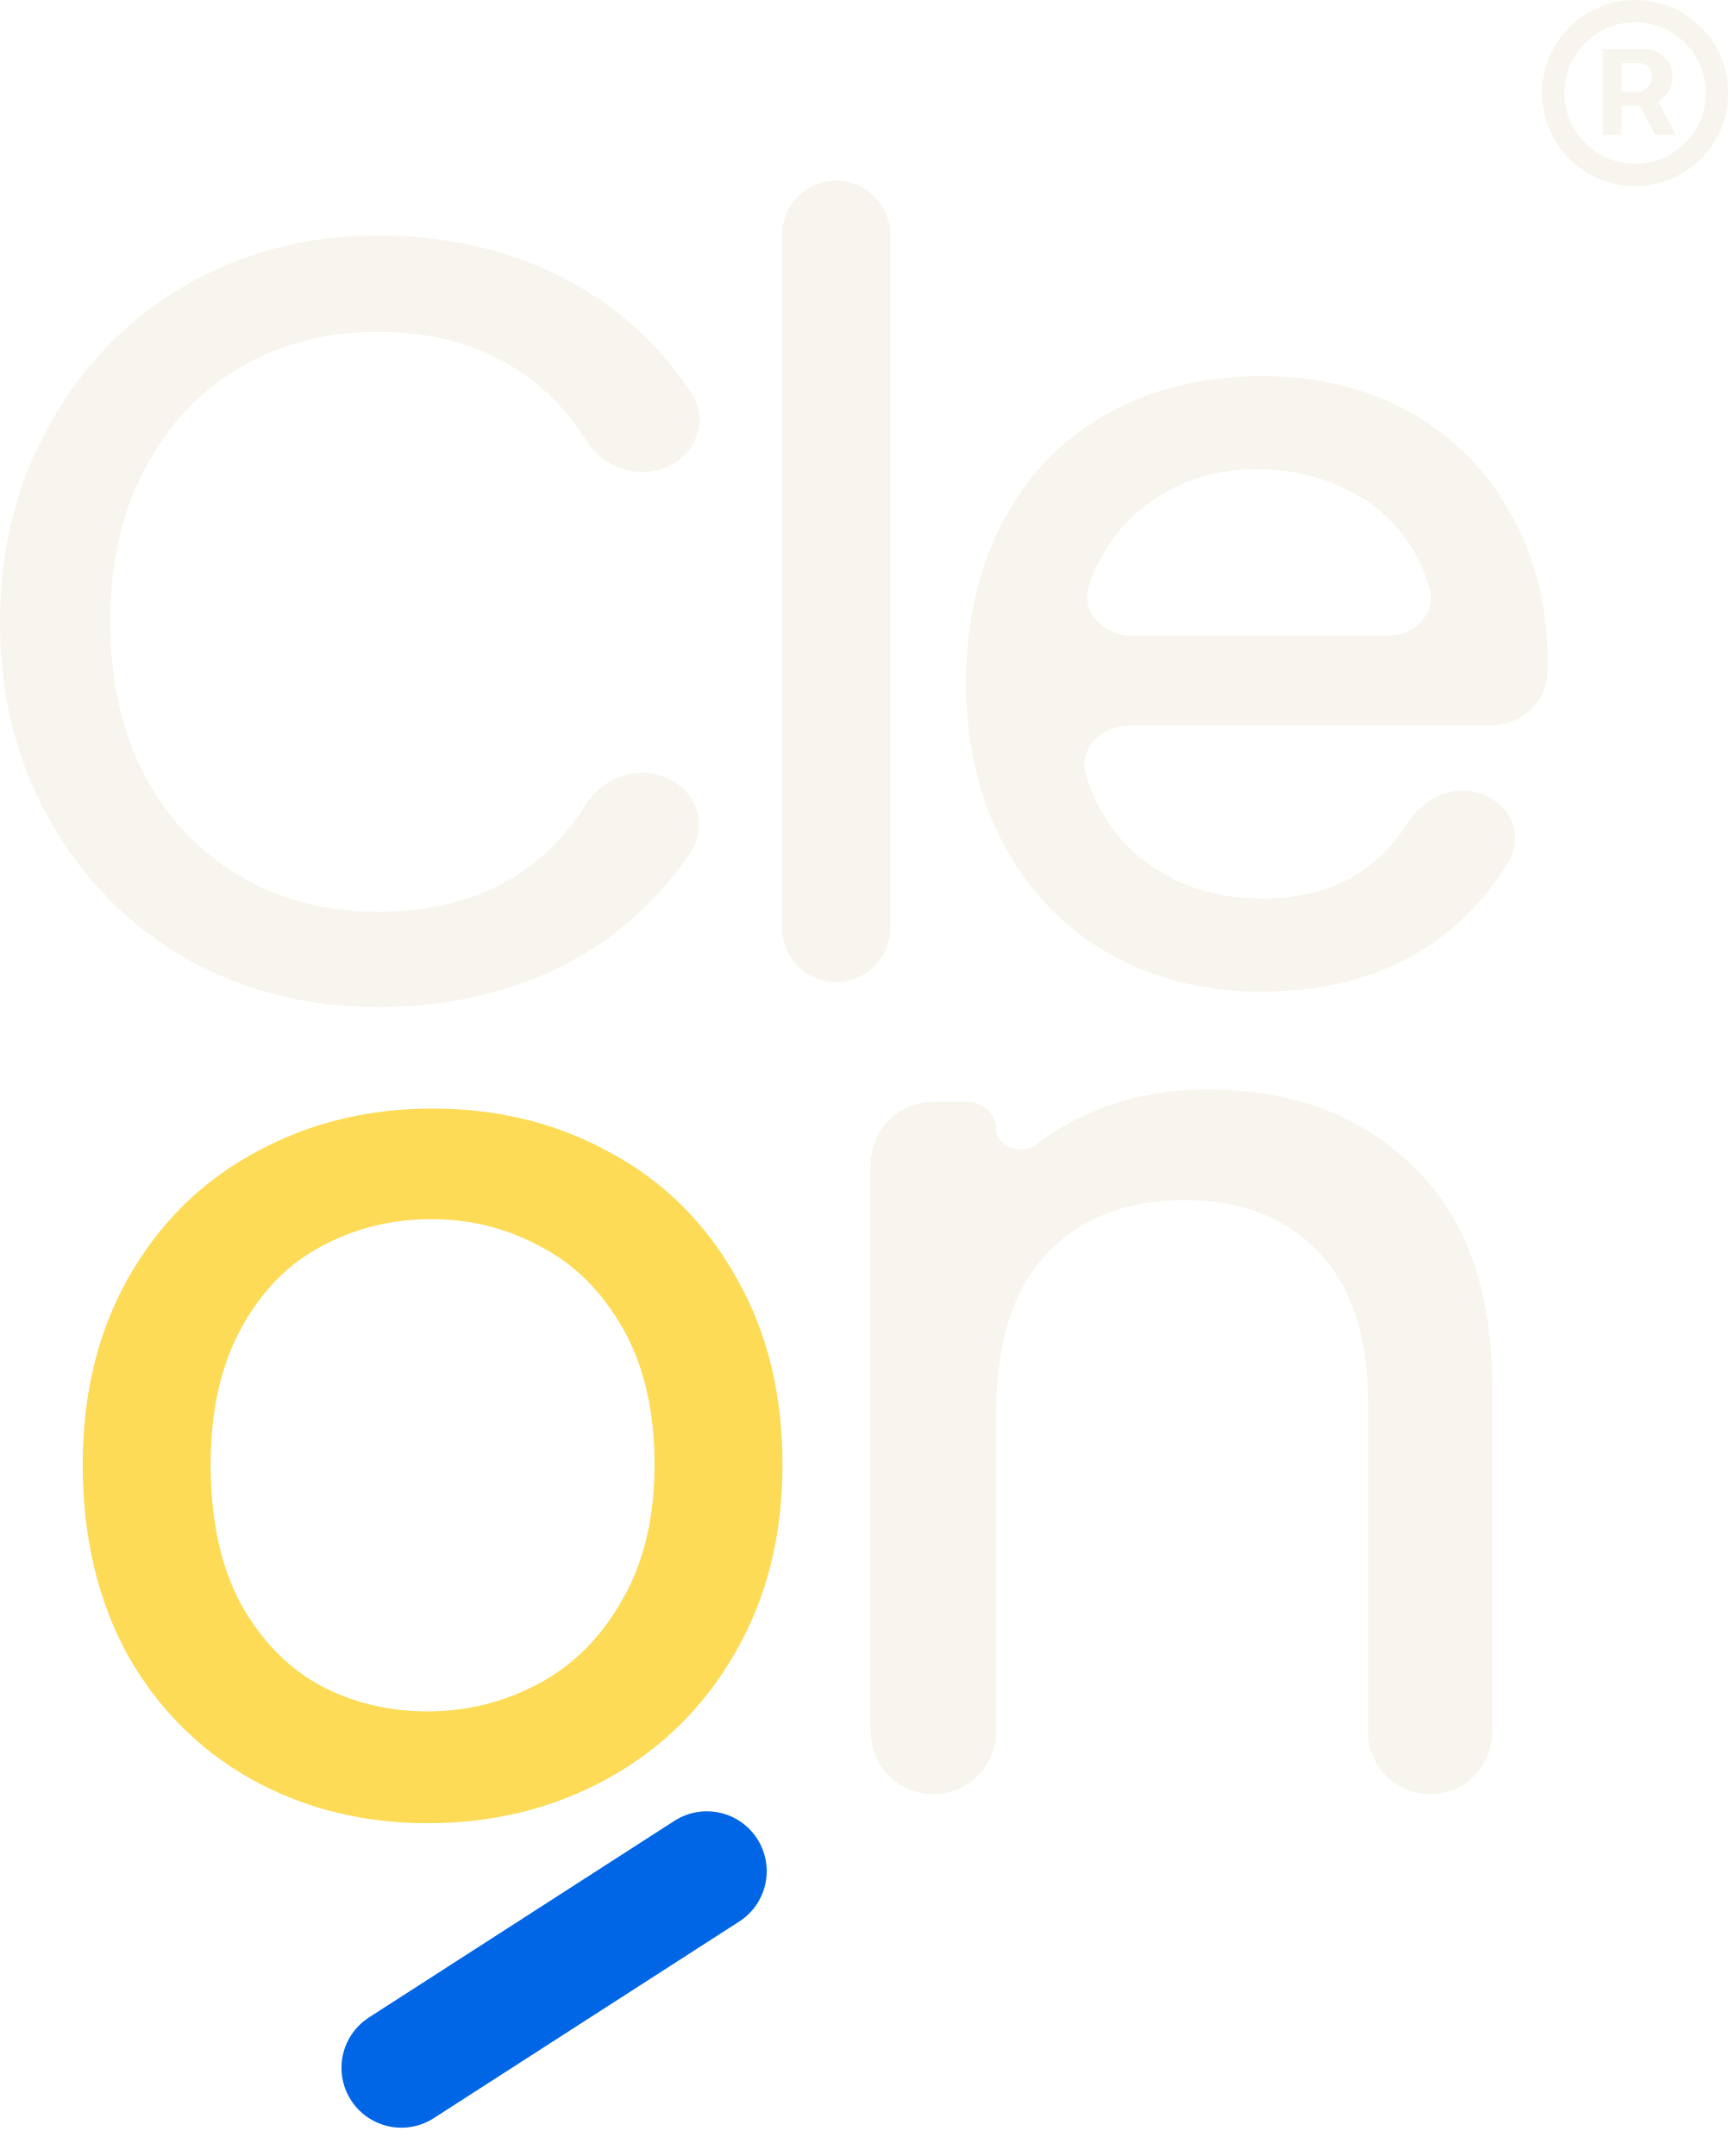
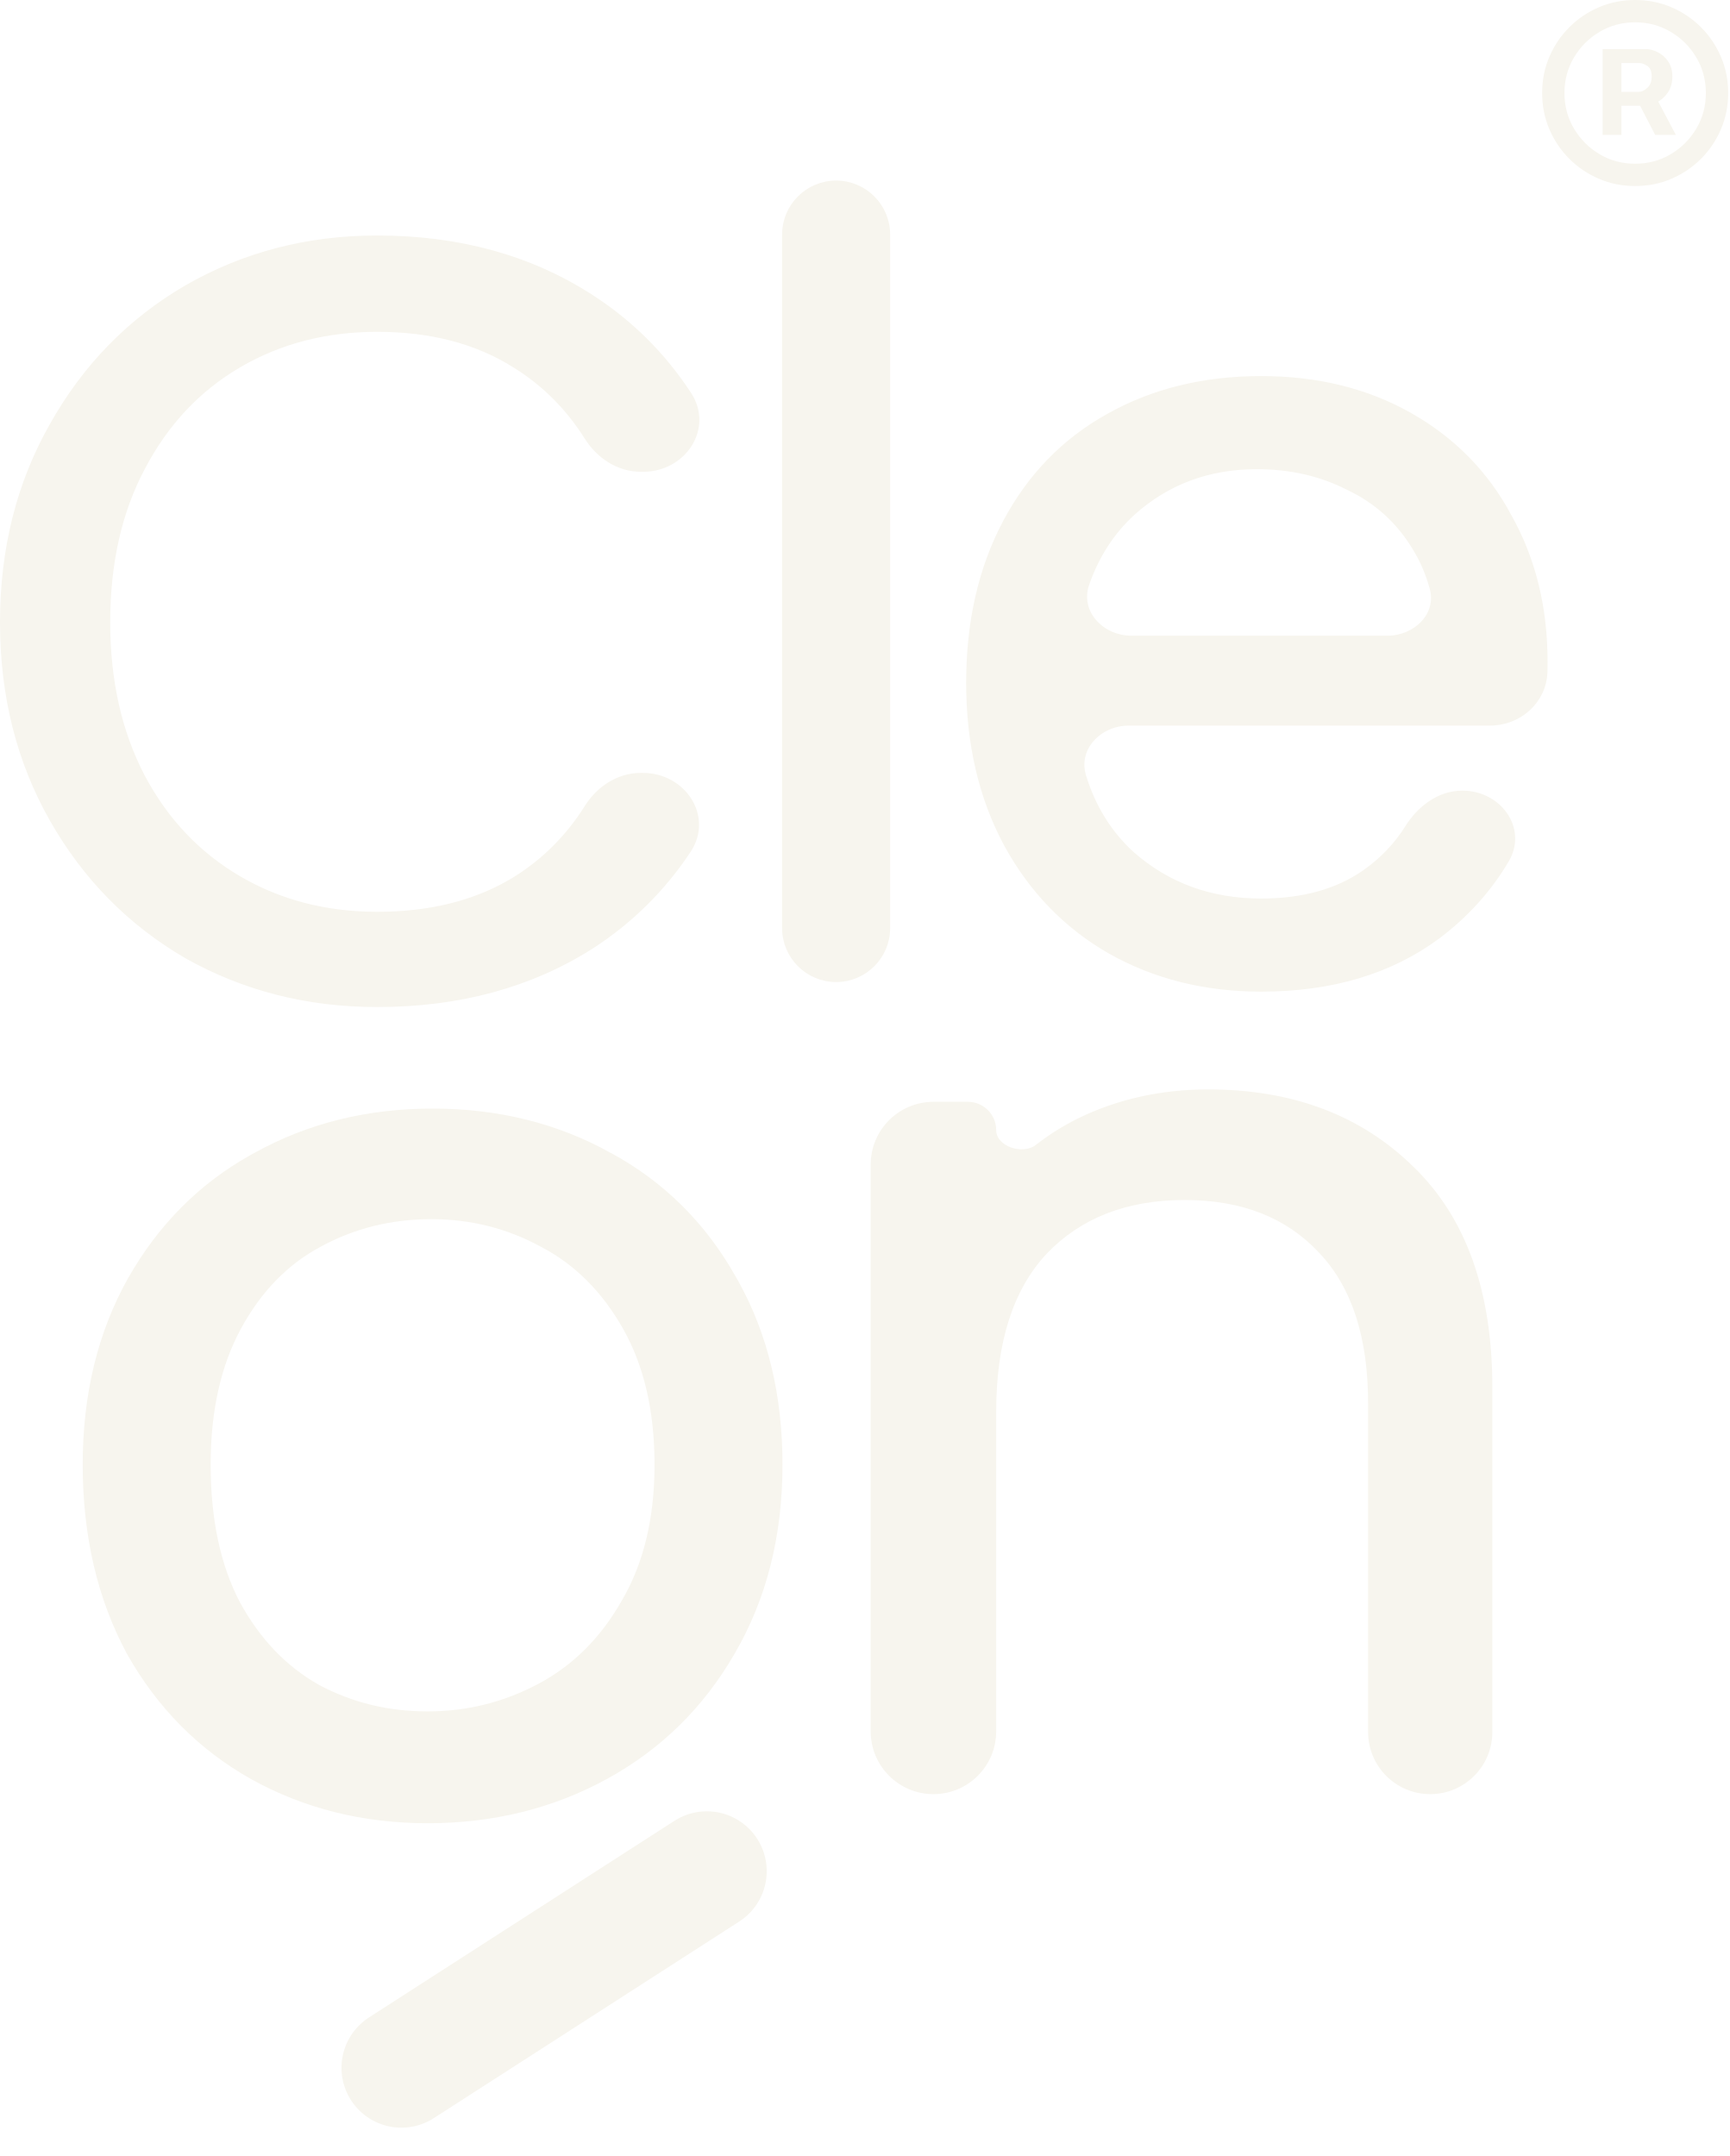
<svg xmlns="http://www.w3.org/2000/svg" width="268" height="334" viewBox="0 0 268 334" fill="none">
  <path d="M58.44 36.902C71.089 36.902 82.15 39.954 91.606 46.072C97.703 50.018 102.738 55.029 106.708 61.103C108.421 63.724 108.205 66.631 106.778 68.869C105.356 71.1 102.735 72.666 99.638 72.666H99.247C95.79 72.666 92.755 70.607 90.946 67.733C88.025 63.09 84.289 59.364 79.735 56.549L79.732 56.547C73.853 52.845 66.761 50.985 58.44 50.985C50.453 50.985 43.3 52.843 36.97 56.554C30.642 60.263 25.675 65.555 22.068 72.441L22.066 72.444C18.463 79.213 16.654 87.198 16.654 96.411C16.654 105.512 18.463 113.497 22.066 120.378C25.673 127.154 30.64 132.392 36.97 136.103C43.3 139.813 50.453 141.672 58.44 141.672C66.504 141.672 73.413 139.977 79.183 136.604L79.737 136.272C84.29 133.457 88.026 129.732 90.946 125.09C92.755 122.216 95.79 120.156 99.247 120.156H99.594C102.697 120.156 105.321 121.727 106.739 123.963C108.162 126.207 108.367 129.118 106.635 131.734C102.676 137.712 97.665 142.663 91.606 146.584L91.603 146.586C82.147 152.593 71.088 155.589 58.44 155.589C47.668 155.589 37.831 153.09 28.938 148.087L28.932 148.084C20.149 142.97 13.201 135.908 8.089 126.907C2.974 117.901 0.42 107.732 0.42 96.411C0.42 85.091 2.974 74.921 8.089 65.914C13.2 56.804 20.148 49.687 28.932 44.572L28.935 44.572C37.829 39.457 47.667 36.902 58.44 36.902Z" fill="#F7F5EE" stroke="#F7F5EE" stroke-width="0.841" />
  <path d="M129.528 28.393C133.919 28.393 137.479 31.954 137.479 36.346V143.763C137.479 148.155 133.919 151.715 129.528 151.716C125.136 151.716 121.576 148.155 121.576 143.763V36.346C121.576 31.954 125.136 28.393 129.528 28.393Z" fill="#F7F5EE" stroke="#F7F5EE" stroke-width="0.841" />
  <path d="M195.369 58.679C204.038 58.679 211.725 60.57 218.417 64.362C225.105 68.152 230.239 73.396 233.808 80.088H233.807C237.484 86.666 239.319 94.128 239.319 102.464C239.319 102.974 239.314 103.489 239.303 104.008C239.212 108.57 235.331 111.989 230.817 111.989H174.852C172.546 111.989 170.453 112.978 169.109 114.504C167.77 116.025 167.175 118.074 167.837 120.239C169.31 125.05 171.796 129.06 175.295 132.279C180.84 137.168 187.523 139.616 195.369 139.616C201.814 139.616 207.132 138.142 211.349 135.222C214.119 133.283 216.355 130.949 218.061 128.221C219.914 125.259 222.946 122.899 226.545 122.899C229.328 122.899 231.743 124.244 233.111 126.208C234.485 128.182 234.798 130.779 233.369 133.214C230.717 137.731 227.181 141.662 222.767 145.006L222.763 145.008C215.395 150.479 206.255 153.202 195.369 153.202C186.697 153.202 178.9 151.255 171.99 147.354L171.987 147.353C165.186 143.451 159.836 137.931 155.938 130.804L155.937 130.801C152.037 123.559 150.093 115.213 150.093 105.775C150.093 96.339 151.981 88.049 155.77 80.916C159.558 73.786 164.856 68.319 171.661 64.526C178.572 60.625 186.479 58.679 195.369 58.679ZM194.707 72.265C187.191 72.265 180.782 74.658 175.457 79.44C172.226 82.402 169.848 86.077 168.326 90.471C167.571 92.65 168.126 94.743 169.459 96.304C170.798 97.872 172.921 98.9 175.271 98.9H214.93C217.14 98.9 219.174 97.985 220.506 96.553C221.833 95.128 222.462 93.195 221.894 91.11C221.271 88.822 220.365 86.723 219.176 84.811L219.173 84.807C216.678 80.684 213.264 77.596 208.925 75.535L208.915 75.53V75.529C204.676 73.355 199.943 72.265 194.707 72.265Z" fill="#F7F5EE" stroke="#F7F5EE" stroke-width="0.841" />
  <path d="M187.165 169.256C200.083 169.256 210.589 173.2 218.637 181.117H218.636C226.699 188.922 230.696 200.21 230.696 214.901V268.32C230.696 273.365 226.606 277.455 221.561 277.455C216.516 277.455 212.426 273.365 212.426 268.32V217.399C212.426 206.971 209.819 199.104 204.682 193.716L204.678 193.712C199.535 188.193 192.5 185.413 183.514 185.413C174.403 185.413 167.174 188.254 161.772 193.903L161.773 193.904C156.506 199.548 153.834 207.802 153.834 218.744V268.224C153.834 273.322 149.701 277.455 144.603 277.455C139.504 277.455 135.371 273.322 135.371 268.224V180.409C135.371 175.311 139.504 171.178 144.603 171.178H149.942C152.091 171.178 153.834 172.92 153.834 175.068C153.834 176.49 154.899 177.637 156.39 178.194C157.88 178.752 159.628 178.648 160.796 177.733C162.734 176.213 164.853 174.878 167.154 173.728L167.158 173.726C173.251 170.744 179.922 169.256 187.165 169.256Z" fill="#F7F5EE" stroke="#F7F5EE" stroke-width="0.976" />
-   <line x1="62.176" y1="320.337" x2="109.499" y2="289.876" stroke="#0066E6" stroke-width="18.552" stroke-linecap="round" />
-   <path d="M67.016 172.224C77.084 172.224 86.198 174.484 94.347 179.011H94.346C102.496 183.411 108.901 189.752 113.555 198.025L113.998 198.805C118.491 206.911 120.731 216.281 120.731 226.9C120.731 237.864 118.28 247.559 113.363 255.97C108.579 264.244 102.045 270.648 93.767 275.175C85.492 279.701 76.315 281.96 66.247 281.96C56.306 281.96 47.256 279.7 39.108 275.173L39.105 275.172C31.082 270.643 24.742 264.237 20.088 255.963L20.084 255.955L20.514 255.723L20.084 255.954C15.557 247.547 13.3 237.857 13.3 226.9C13.3 216.068 15.622 206.504 20.281 198.222L20.282 198.22C24.915 190.08 31.132 183.811 38.93 179.426L39.69 179.008C47.838 174.483 56.95 172.224 67.016 172.224ZM66.824 188.381C60.497 188.381 54.685 189.835 49.379 192.741L49.377 192.743C44.218 195.51 40.055 199.792 36.892 205.612C33.737 211.417 32.147 218.506 32.147 226.9C32.147 235.423 33.673 242.576 36.7 248.38C39.864 254.202 44.029 258.55 49.192 261.447C54.367 264.222 60.049 265.612 66.247 265.612C72.444 265.612 78.258 264.158 83.695 261.249C89.115 258.35 93.47 254 96.759 248.181L96.763 248.174C100.169 242.372 101.884 235.288 101.884 226.9C101.884 218.509 100.232 211.422 96.952 205.619C93.662 199.798 89.371 195.514 84.084 192.745L84.075 192.741C78.768 189.835 73.021 188.381 66.824 188.381Z" fill="#FDDB56" stroke="#FDDB56" stroke-width="0.976" />
+   <line x1="62.176" y1="320.337" x2="109.499" y2="289.876" stroke="#F7F5EE" stroke-width="18.552" stroke-linecap="round" />
+   <path d="M67.016 172.224C77.084 172.224 86.198 174.484 94.347 179.011H94.346C102.496 183.411 108.901 189.752 113.555 198.025L113.998 198.805C118.491 206.911 120.731 216.281 120.731 226.9C120.731 237.864 118.28 247.559 113.363 255.97C108.579 264.244 102.045 270.648 93.767 275.175C85.492 279.701 76.315 281.96 66.247 281.96C56.306 281.96 47.256 279.7 39.108 275.173L39.105 275.172C31.082 270.643 24.742 264.237 20.088 255.963L20.084 255.955L20.514 255.723L20.084 255.954C15.557 247.547 13.3 237.857 13.3 226.9C13.3 216.068 15.622 206.504 20.281 198.222L20.282 198.22C24.915 190.08 31.132 183.811 38.93 179.426L39.69 179.008C47.838 174.483 56.95 172.224 67.016 172.224ZM66.824 188.381C60.497 188.381 54.685 189.835 49.379 192.741L49.377 192.743C44.218 195.51 40.055 199.792 36.892 205.612C33.737 211.417 32.147 218.506 32.147 226.9C32.147 235.423 33.673 242.576 36.7 248.38C39.864 254.202 44.029 258.55 49.192 261.447C54.367 264.222 60.049 265.612 66.247 265.612C72.444 265.612 78.258 264.158 83.695 261.249C89.115 258.35 93.47 254 96.759 248.181L96.763 248.174C100.169 242.372 101.884 235.288 101.884 226.9C101.884 218.509 100.232 211.422 96.952 205.619C93.662 199.798 89.371 195.514 84.084 192.745L84.075 192.741C78.768 189.835 73.021 188.381 66.824 188.381Z" fill="#F7F5EE" stroke="#F7F5EE" stroke-width="0.976" />
  <path d="M248.265 20.895V7.602H255.002C255.542 7.602 256.131 7.758 256.767 8.07C257.404 8.37 257.944 8.838 258.388 9.475C258.845 10.099 259.073 10.892 259.073 11.853C259.073 12.825 258.839 13.654 258.37 14.338C257.902 15.011 257.331 15.521 256.659 15.87C255.998 16.218 255.374 16.392 254.786 16.392H249.922V14.23H253.885C254.281 14.23 254.708 14.032 255.164 13.636C255.632 13.24 255.866 12.645 255.866 11.853C255.866 11.036 255.632 10.484 255.164 10.195C254.708 9.907 254.305 9.763 253.957 9.763H251.183V20.895H248.265ZM256.299 14.627L259.613 20.895H256.407L253.164 14.627H256.299ZM253.309 28.821C251.315 28.821 249.448 28.449 247.706 27.704C245.965 26.96 244.434 25.927 243.113 24.606C241.792 23.285 240.759 21.754 240.015 20.013C239.27 18.271 238.898 16.404 238.898 14.411C238.898 12.417 239.27 10.55 240.015 8.808C240.759 7.067 241.792 5.536 243.113 4.215C244.434 2.894 245.965 1.861 247.706 1.117C249.448 0.372 251.315 0 253.309 0C255.302 0 257.169 0.372 258.911 1.117C260.652 1.861 262.183 2.894 263.504 4.215C264.825 5.536 265.858 7.067 266.602 8.808C267.347 10.55 267.719 12.417 267.719 14.411C267.719 16.404 267.347 18.271 266.602 20.013C265.858 21.754 264.825 23.285 263.504 24.606C262.183 25.927 260.652 26.96 258.911 27.704C257.169 28.449 255.302 28.821 253.309 28.821ZM253.309 25.363C255.326 25.363 257.163 24.87 258.821 23.886C260.478 22.901 261.799 21.58 262.783 19.923C263.768 18.265 264.261 16.428 264.261 14.411C264.261 12.393 263.768 10.556 262.783 8.899C261.799 7.241 260.478 5.92 258.821 4.936C257.163 3.951 255.326 3.459 253.309 3.459C251.291 3.459 249.454 3.951 247.796 4.936C246.139 5.92 244.818 7.241 243.834 8.899C242.849 10.556 242.356 12.393 242.356 14.411C242.356 16.428 242.849 18.265 243.834 19.923C244.818 21.58 246.139 22.901 247.796 23.886C249.454 24.87 251.291 25.363 253.309 25.363Z" fill="#F7F5EE" />
</svg>
